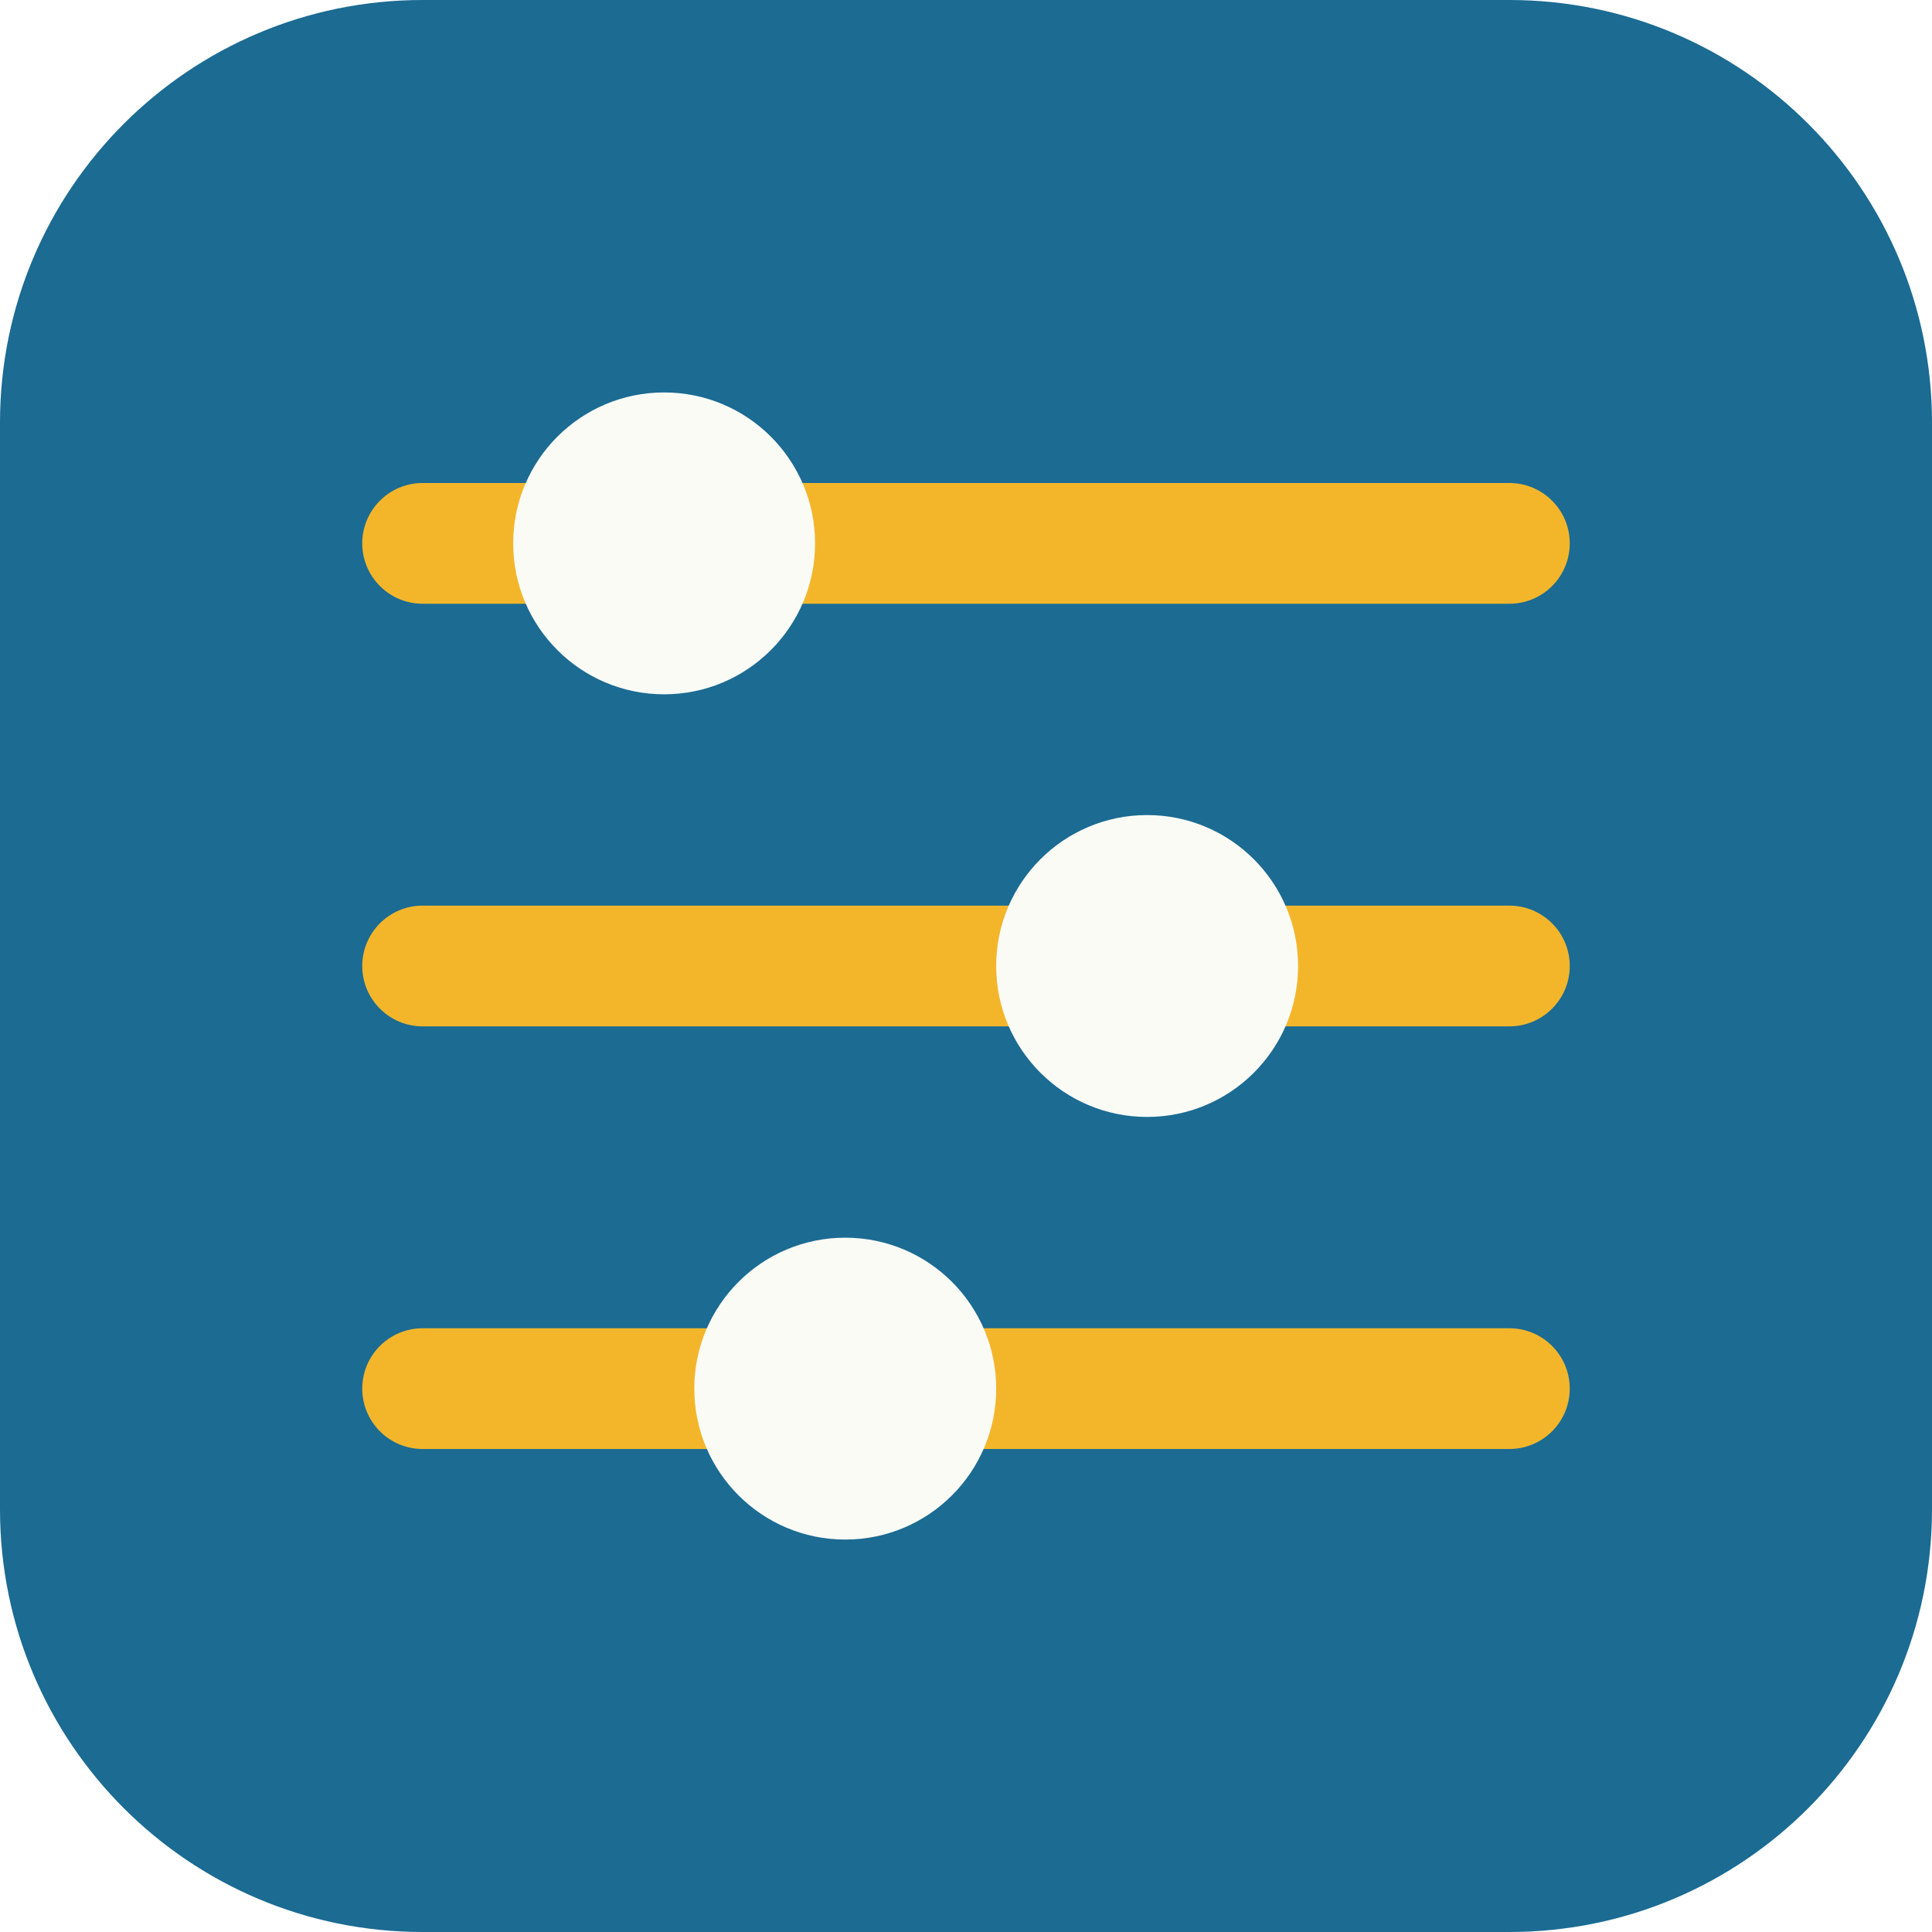
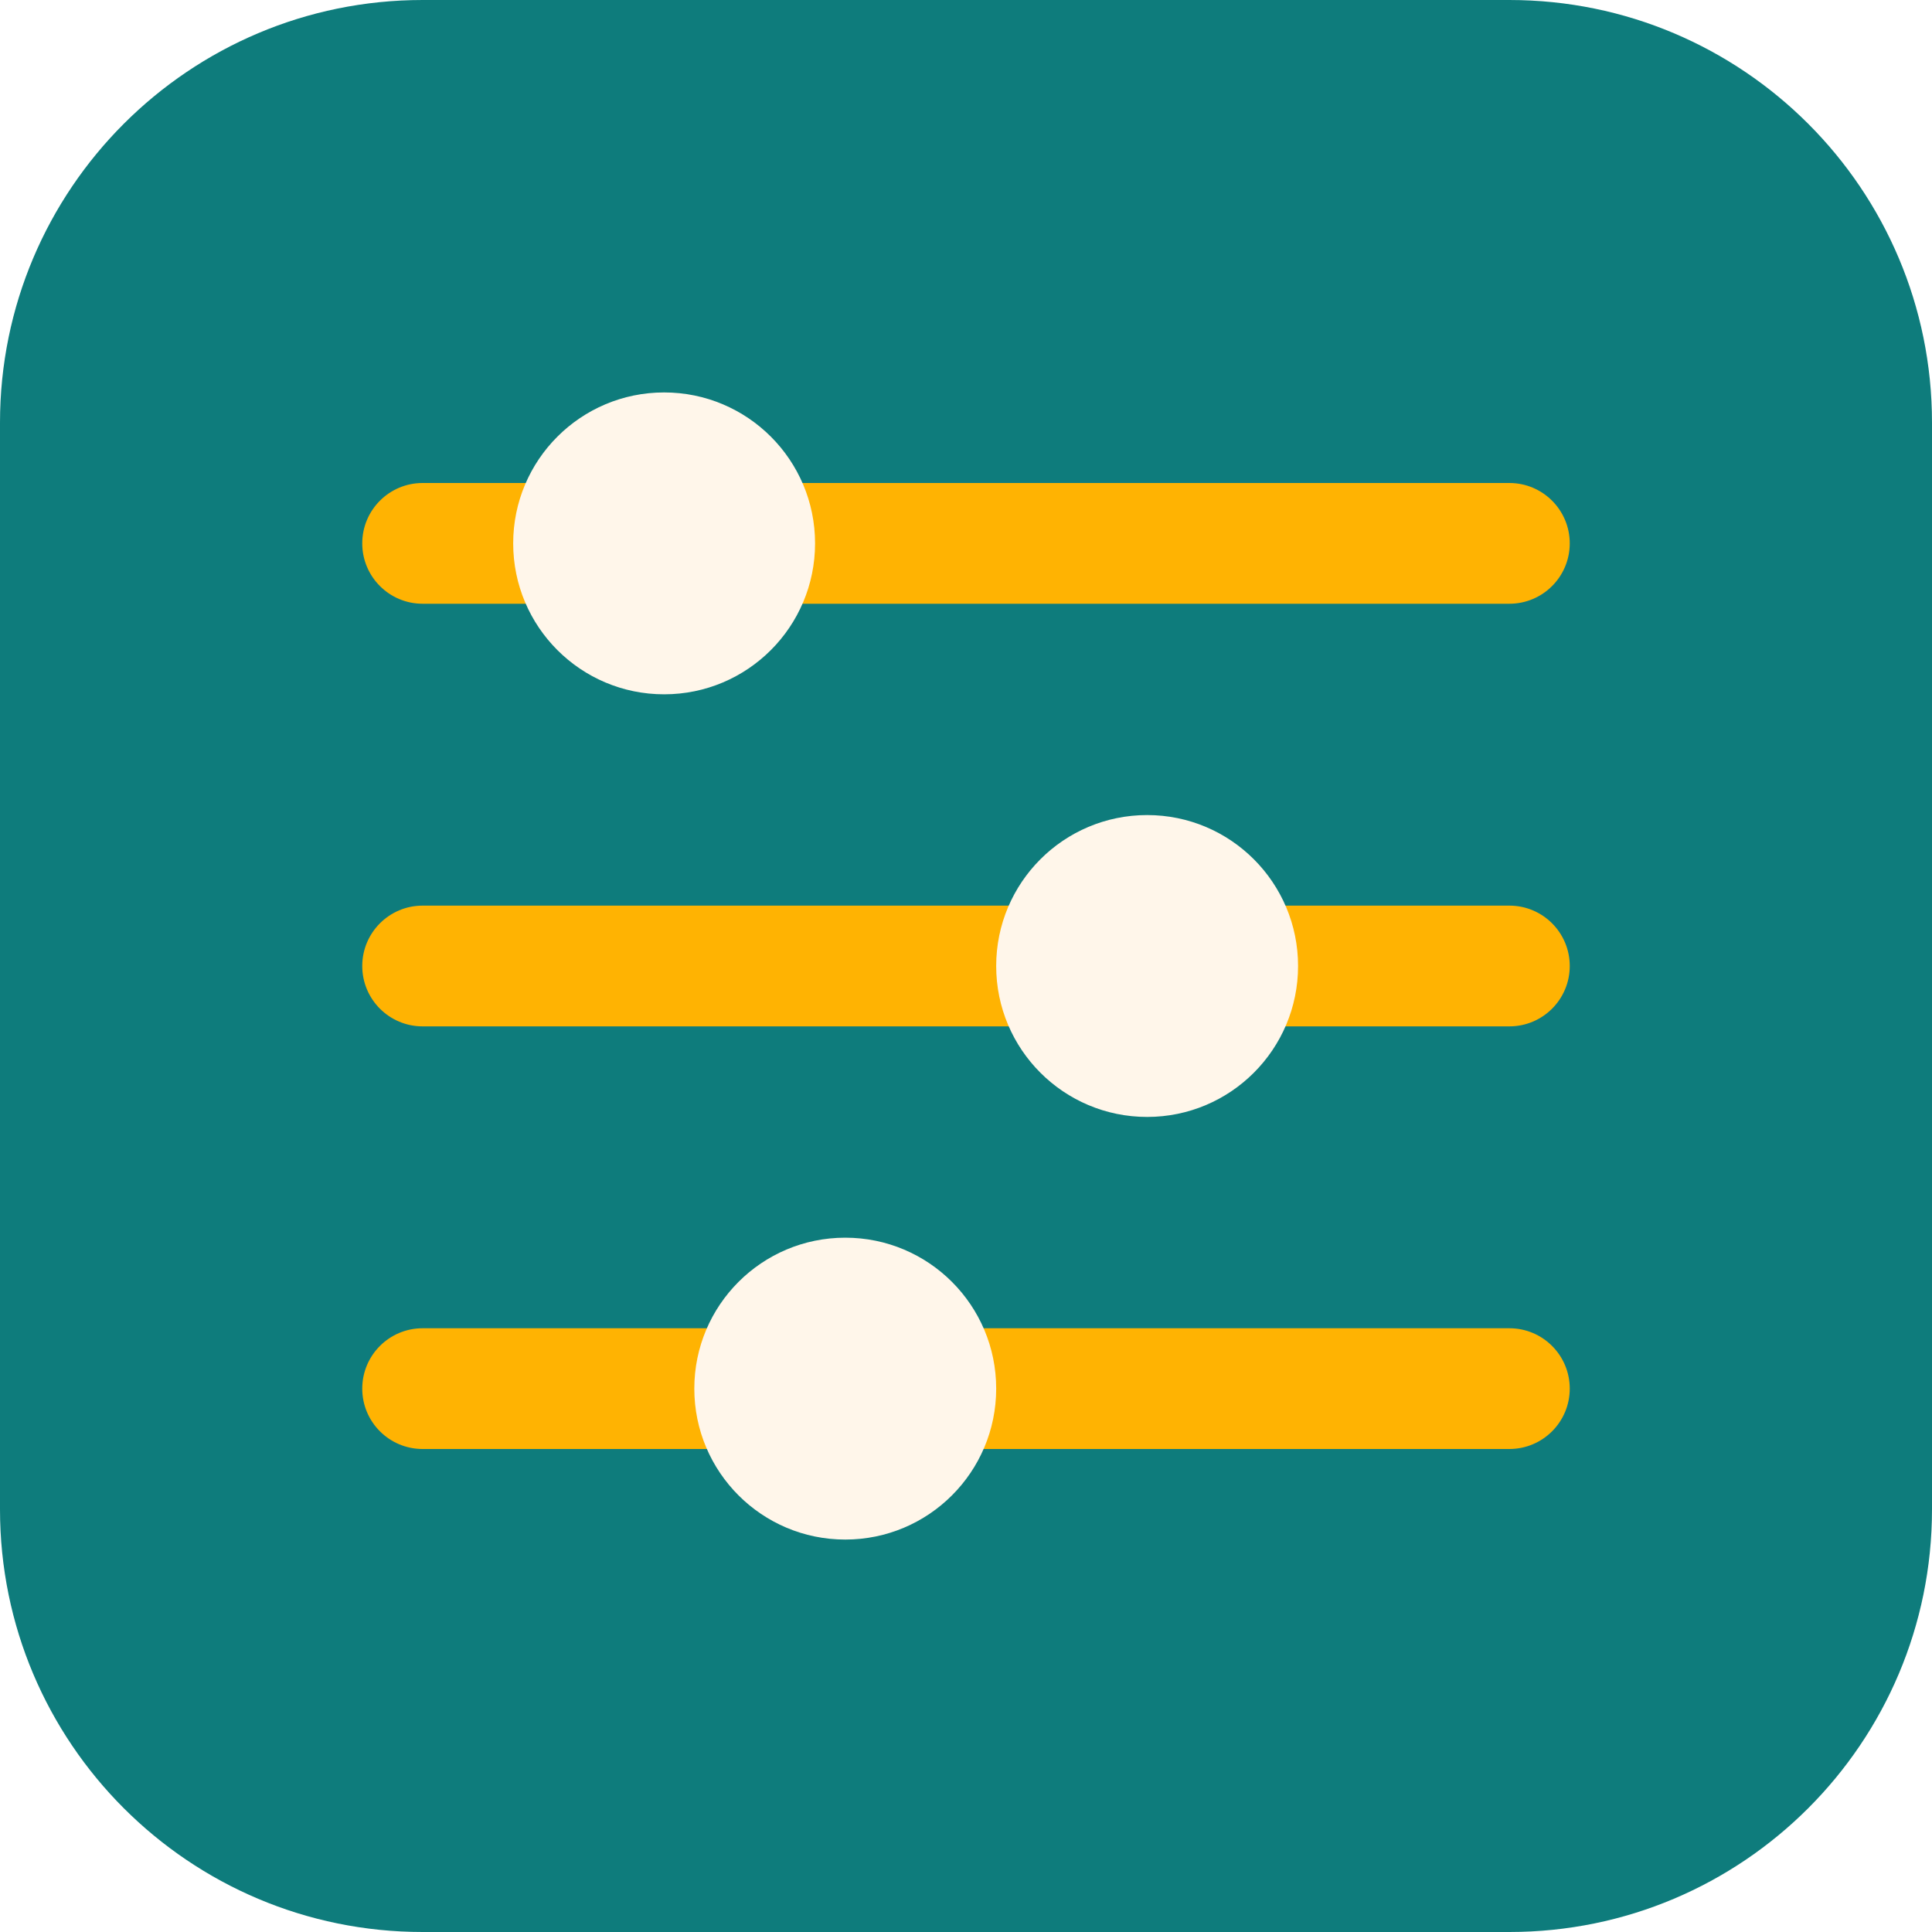
<svg xmlns="http://www.w3.org/2000/svg" viewBox="0 0 64 64" role="img" aria-label="Mateguarida">
-   <rect width="64" height="64" rx="14" fill="#1B6B93" />
-   <rect x="12" y="16" width="40" height="4" rx="2" fill="#F3B62B" />
-   <rect x="12" y="30" width="40" height="4" rx="2" fill="#F3B62B" />
-   <rect x="12" y="44" width="40" height="4" rx="2" fill="#F3B62B" />
-   <circle cx="22" cy="18" r="5" fill="#FBFBF6" />
-   <circle cx="38" cy="32" r="5" fill="#FBFBF6" />
-   <circle cx="28" cy="46" r="5" fill="#FBFBF6" />
+   <rect width="64" height="64" rx="14" fill="#0E7C7C" />
+   <rect x="12" y="16" width="40" height="4" rx="2" fill="#FFB302" />
+   <rect x="12" y="30" width="40" height="4" rx="2" fill="#FFB302" />
+   <rect x="12" y="44" width="40" height="4" rx="2" fill="#FFB302" />
+   <circle cx="22" cy="18" r="5" fill="#FFF6EA" />
+   <circle cx="38" cy="32" r="5" fill="#FFF6EA" />
+   <circle cx="28" cy="46" r="5" fill="#FFF6EA" />
</svg>
